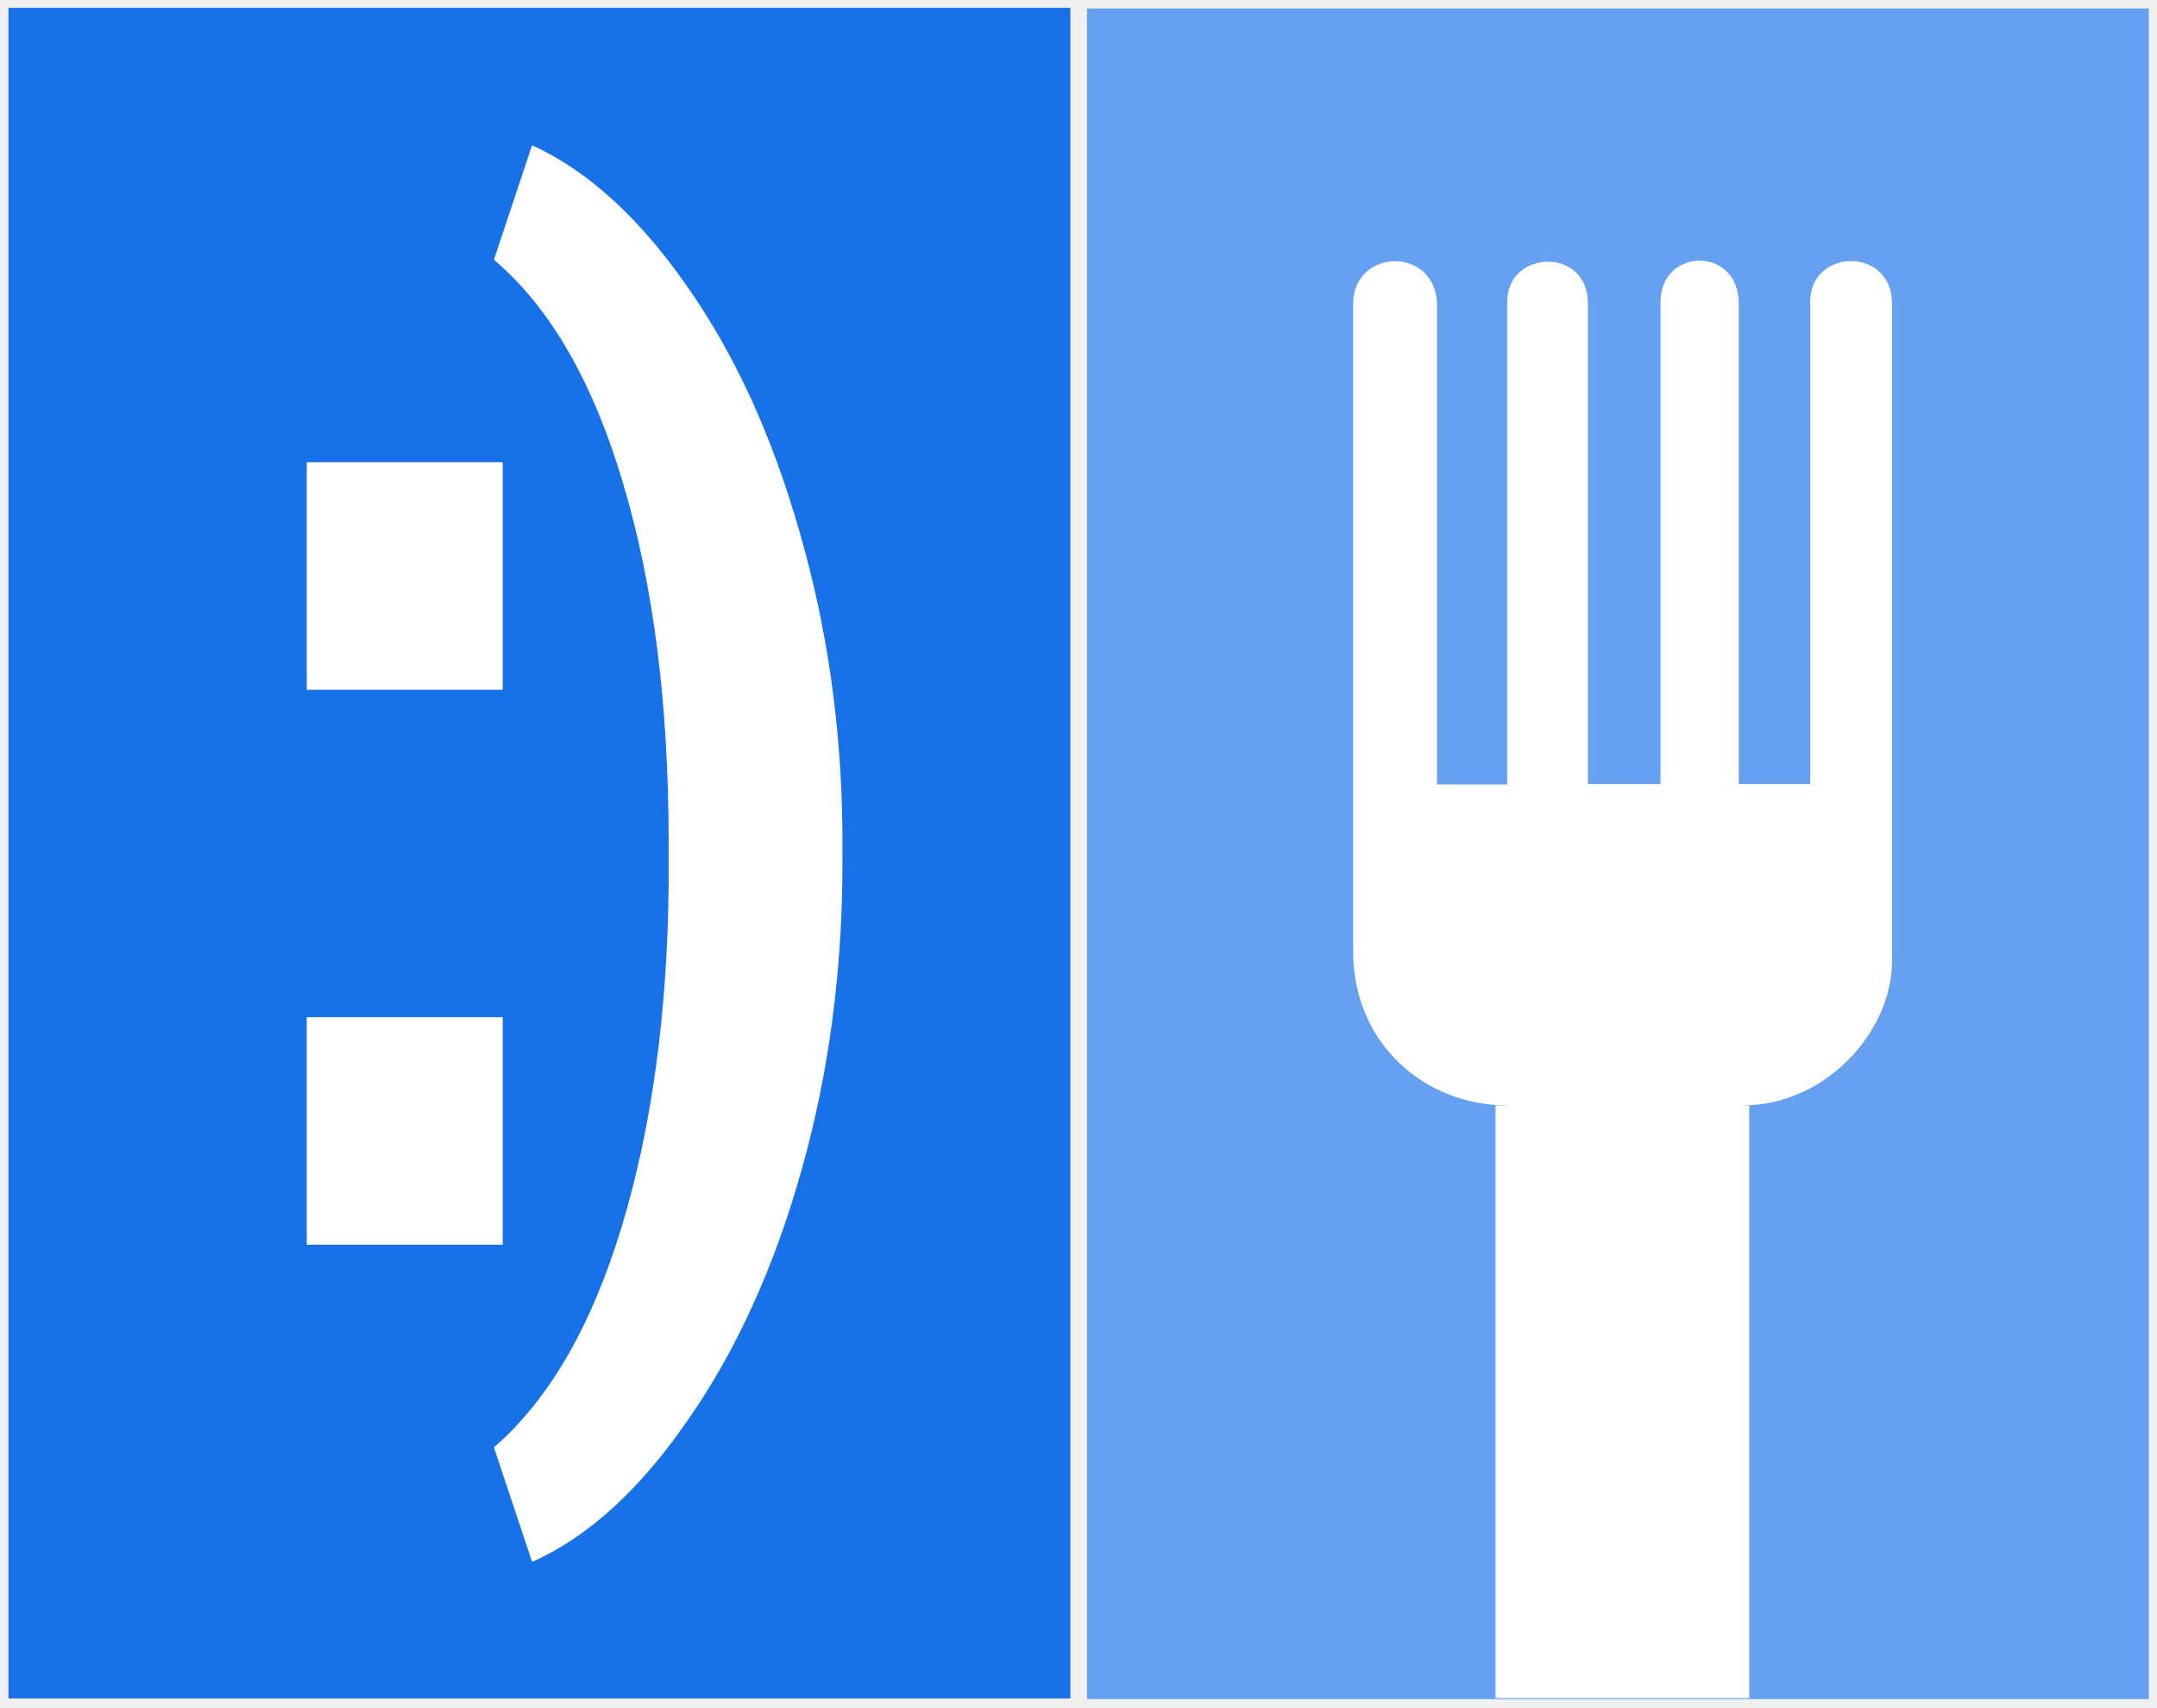
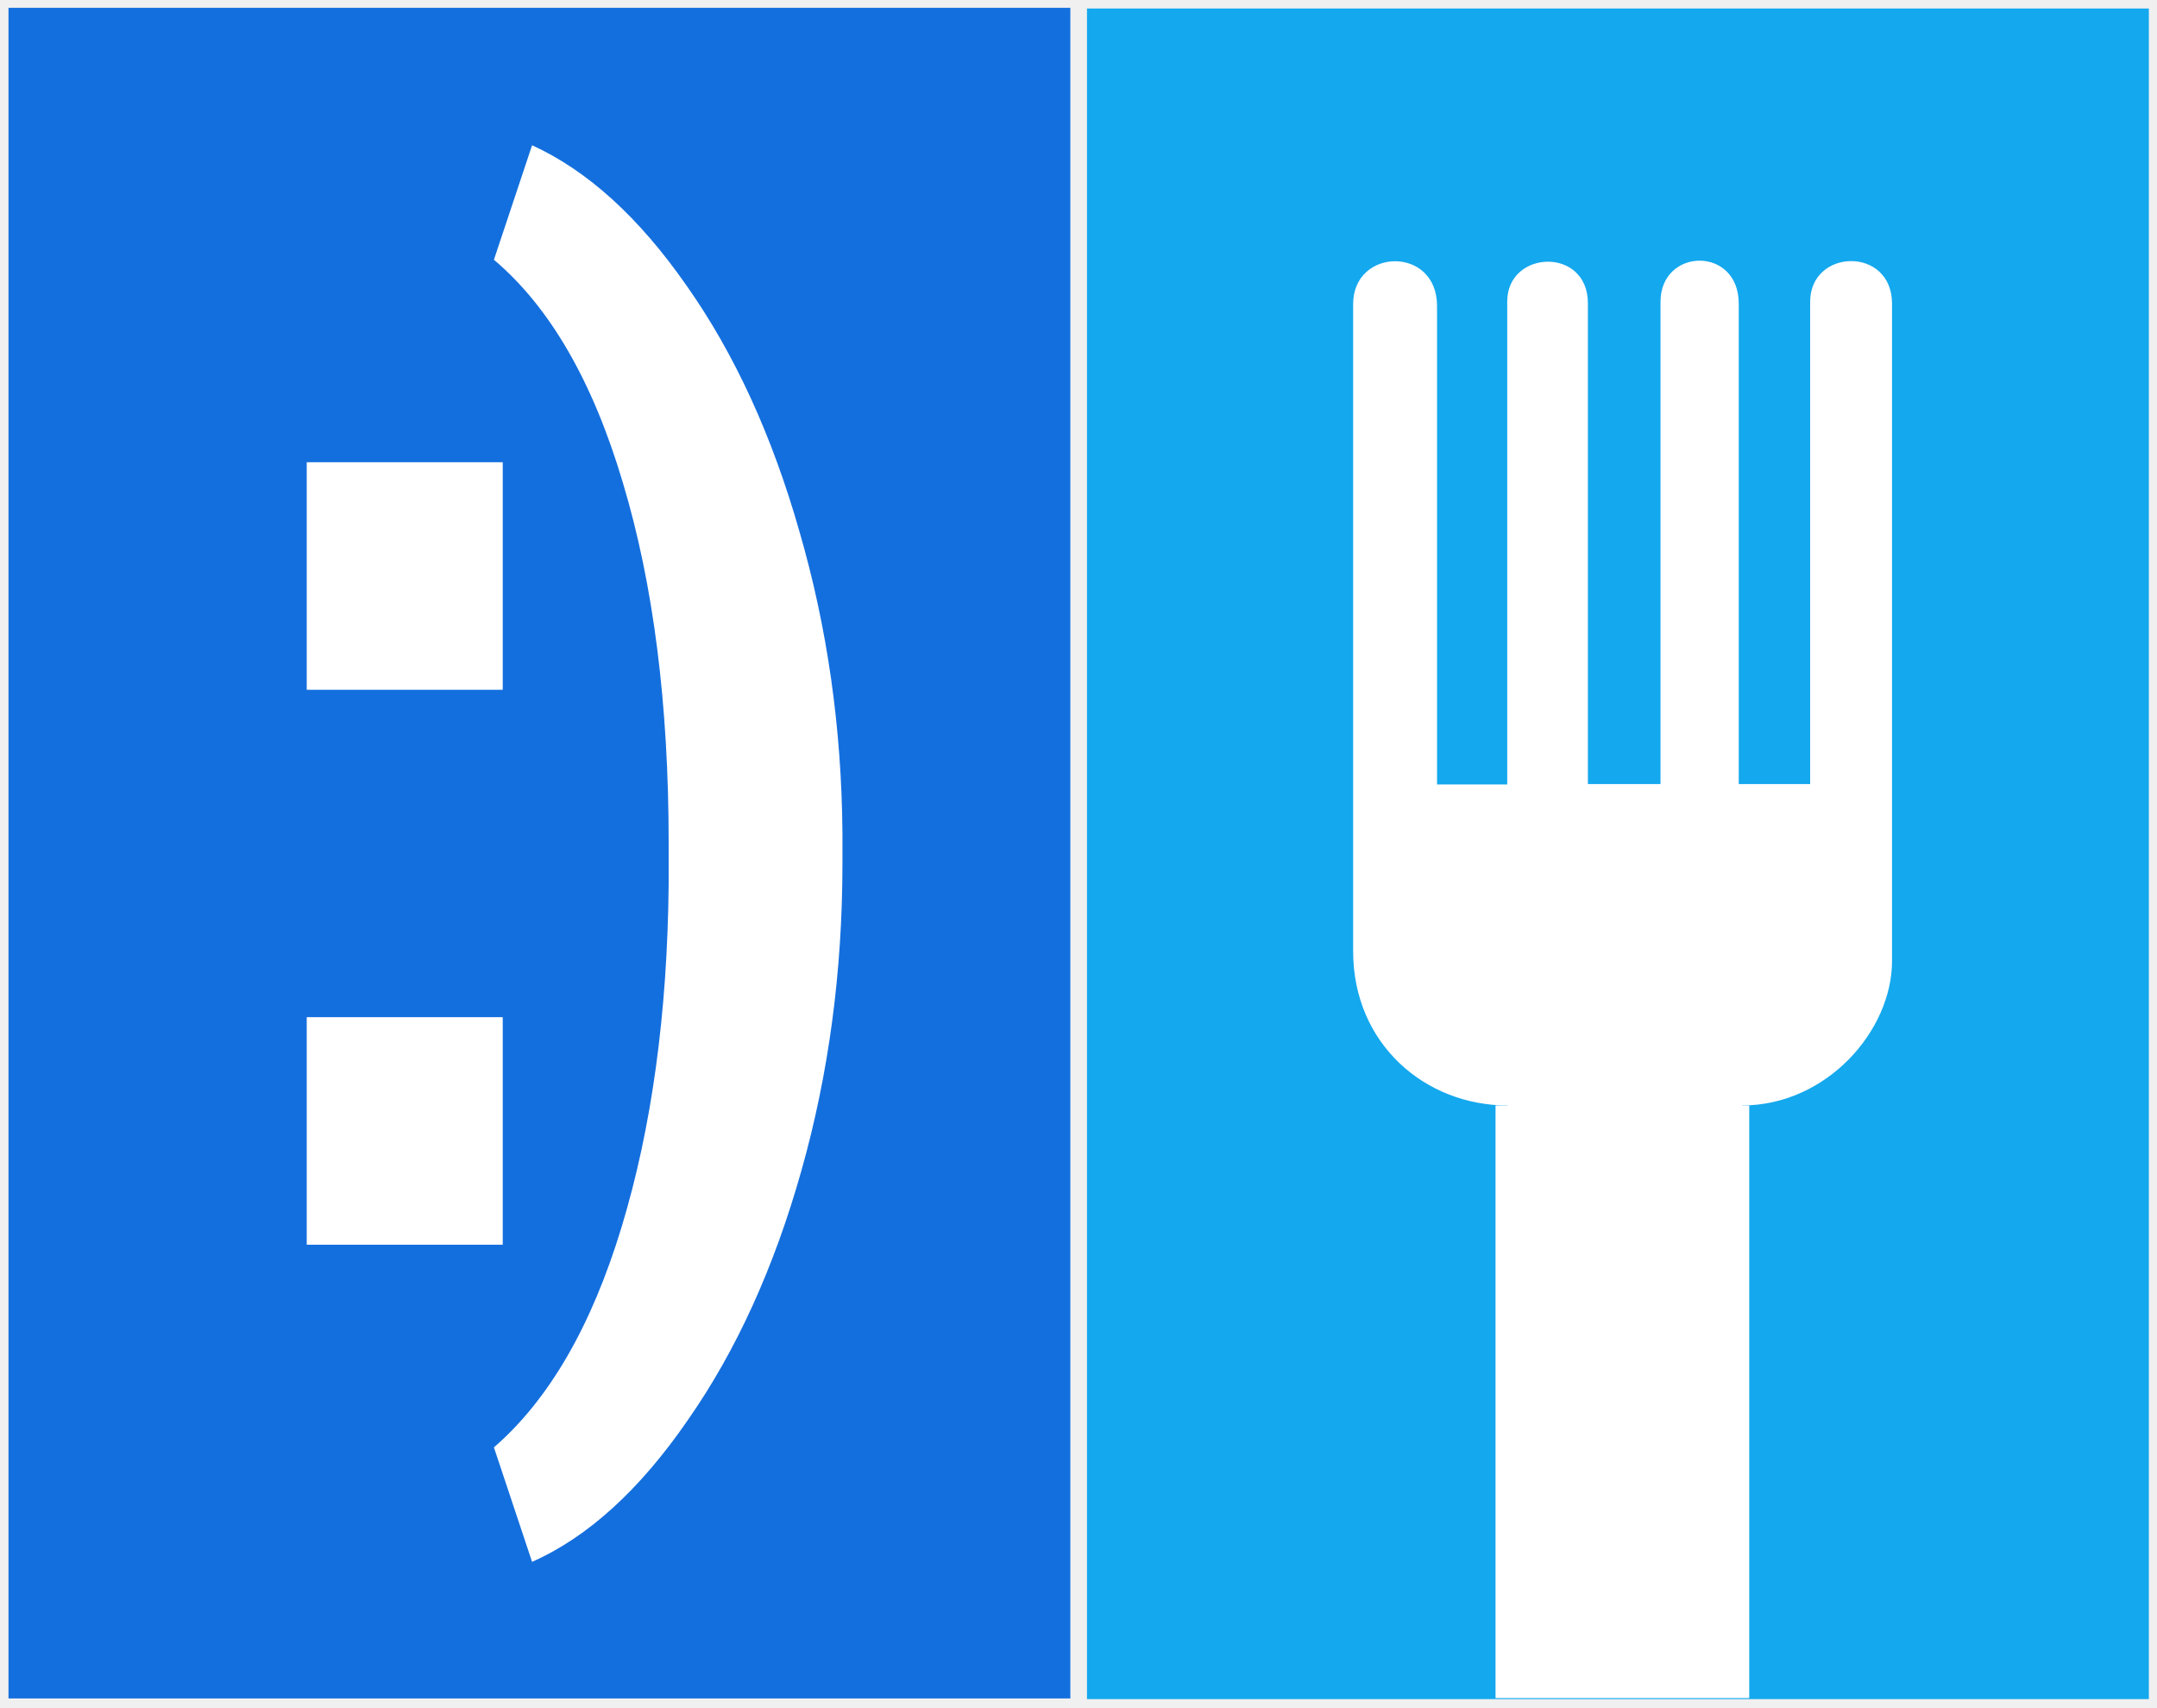
<svg xmlns="http://www.w3.org/2000/svg" id="svg2167" version="1.1" viewBox="0 0 6.35 5.027" height="19" width="24">
  <defs id="defs2161" />
-   <rect style="opacity:1;fill:#66a1f1;fill-opacity:1;fill-rule:nonzero;stroke:#000000;stroke-width:0.049;stroke-linecap:round;stroke-linejoin:miter;stroke-miterlimit:4;stroke-dasharray:none;stroke-dashoffset:0;stroke-opacity:0;paint-order:fill markers stroke" id="rect830" width="3.126" height="4.978" x="3.2" y="0.025" />
-   <rect style="opacity:1;fill:#1772e9;fill-opacity:1;fill-rule:nonzero;stroke:#000000;stroke-width:0.049;stroke-linecap:round;stroke-linejoin:miter;stroke-miterlimit:4;stroke-dasharray:none;stroke-dashoffset:0;stroke-opacity:0;paint-order:fill markers stroke" id="rect830-2" width="3.126" height="4.978" x="0.025" y="0.023" />
+   <rect style="opacity:1;fill:#14a8ee;fill-opacity:1;fill-rule:nonzero;stroke:#000000;stroke-width:0.049;stroke-linecap:round;stroke-linejoin:miter;stroke-miterlimit:4;stroke-dasharray:none;stroke-dashoffset:0;stroke-opacity:0;paint-order:fill markers stroke" id="rect830" width="3.126" height="4.978" x="3.2" y="0.025" />
+   <rect style="opacity:1;fill:#146fde;fill-opacity:1;fill-rule:nonzero;stroke:#000000;stroke-width:0.049;stroke-linecap:round;stroke-linejoin:miter;stroke-miterlimit:4;stroke-dasharray:none;stroke-dashoffset:0;stroke-opacity:0;paint-order:fill markers stroke" id="rect830-2" width="3.126" height="4.978" x="0.025" y="0.023" />
  <rect style="opacity:1;fill:#ffffff;fill-opacity:1;fill-rule:nonzero;stroke:none;stroke-width:0.428;stroke-linecap:round;stroke-linejoin:miter;stroke-miterlimit:4;stroke-dasharray:none;stroke-dashoffset:0;stroke-opacity:1;paint-order:fill markers stroke" id="rect830-3-0-0-7" width="0.577" height="0.67" x="0.903" y="1.361" />
  <rect style="opacity:1;fill:#ffffff;fill-opacity:1;fill-rule:nonzero;stroke:none;stroke-width:0.428;stroke-linecap:round;stroke-linejoin:miter;stroke-miterlimit:4;stroke-dasharray:none;stroke-dashoffset:0;stroke-opacity:1;paint-order:fill markers stroke" id="rect830-3-0-0-7-7" width="0.577" height="0.67" x="0.903" y="2.995" />
  <g aria-label=")" transform="matrix(0.9285174,0,0,1.076986,0,-291.9729)" style="font-style:normal;font-variant:normal;font-weight:900;font-stretch:normal;font-size:3.858px;line-height:1.25;font-family:Roboto;-inkscape-font-specification:'Roboto Heavy';font-variant-ligatures:normal;font-variant-caps:normal;font-variant-numeric:normal;font-feature-settings:normal;text-align:start;letter-spacing:0px;word-spacing:0px;writing-mode:lr-tb;text-anchor:start;fill:#ffffff;fill-opacity:1;stroke:none;stroke-width:0.265" id="text883">
    <path d="m 2.671,273.462 q 0,0.443 -0.13,0.84 -0.13,0.398 -0.36,0.682 -0.228,0.286 -0.494,0.388 l -0.121,-0.313 q 0.262,-0.196 0.405,-0.603 0.143,-0.407 0.149,-0.936 v -0.115 q 0,-0.567 -0.145,-0.983 -0.143,-0.416 -0.409,-0.61 l 0.121,-0.313 q 0.264,0.104 0.49,0.384 0.228,0.279 0.358,0.673 0.132,0.392 0.136,0.823 z" style="font-style:normal;font-variant:normal;font-weight:900;font-stretch:normal;font-family:Roboto;-inkscape-font-specification:'Roboto Heavy';fill:#ffffff;stroke-width:0.265" id="path835" />
  </g>
  <g id="g842" transform="matrix(1.187442,0,0,1.10164,-0.7258516,-322.0163)" style="stroke-width:0.874">
    <path d="m 5.302,294.875 c 0,0.186 -0.162,0.386 -0.372,0.386 l 0.007,0.657 c 0.005,0.446 -0.588,0.318 -0.588,-0.128 v -0.529 c -0.205,0 -0.383,-0.165 -0.383,-0.412 v -1.73 c 0,-0.151 0.208,-0.156 0.208,0.005 v 1.279 h 0.174 v -1.291 c 0,-0.138 0.2,-0.147 0.2,0.005 v 1.285 h 0.18 v -1.289 c 0,-0.145 0.194,-0.15 0.194,0.005 v 1.284 h 0.177 l -6e-6,-1.289 c 6e-6,-0.143 0.203,-0.149 0.203,0.005 z" id="path2360-2" style="fill:#ffffff;fill-opacity:1;stroke:none;stroke-width:0.017" />
    <rect y="295.261" x="4.319" height="1.584" width="0.629" id="rect879" style="opacity:1;fill:#ffffff;fill-opacity:1;fill-rule:nonzero;stroke:none;stroke-width:0.374;stroke-linecap:round;stroke-linejoin:miter;stroke-miterlimit:4;stroke-dasharray:none;stroke-dashoffset:0;stroke-opacity:1;paint-order:fill markers stroke" />
  </g>
</svg>
